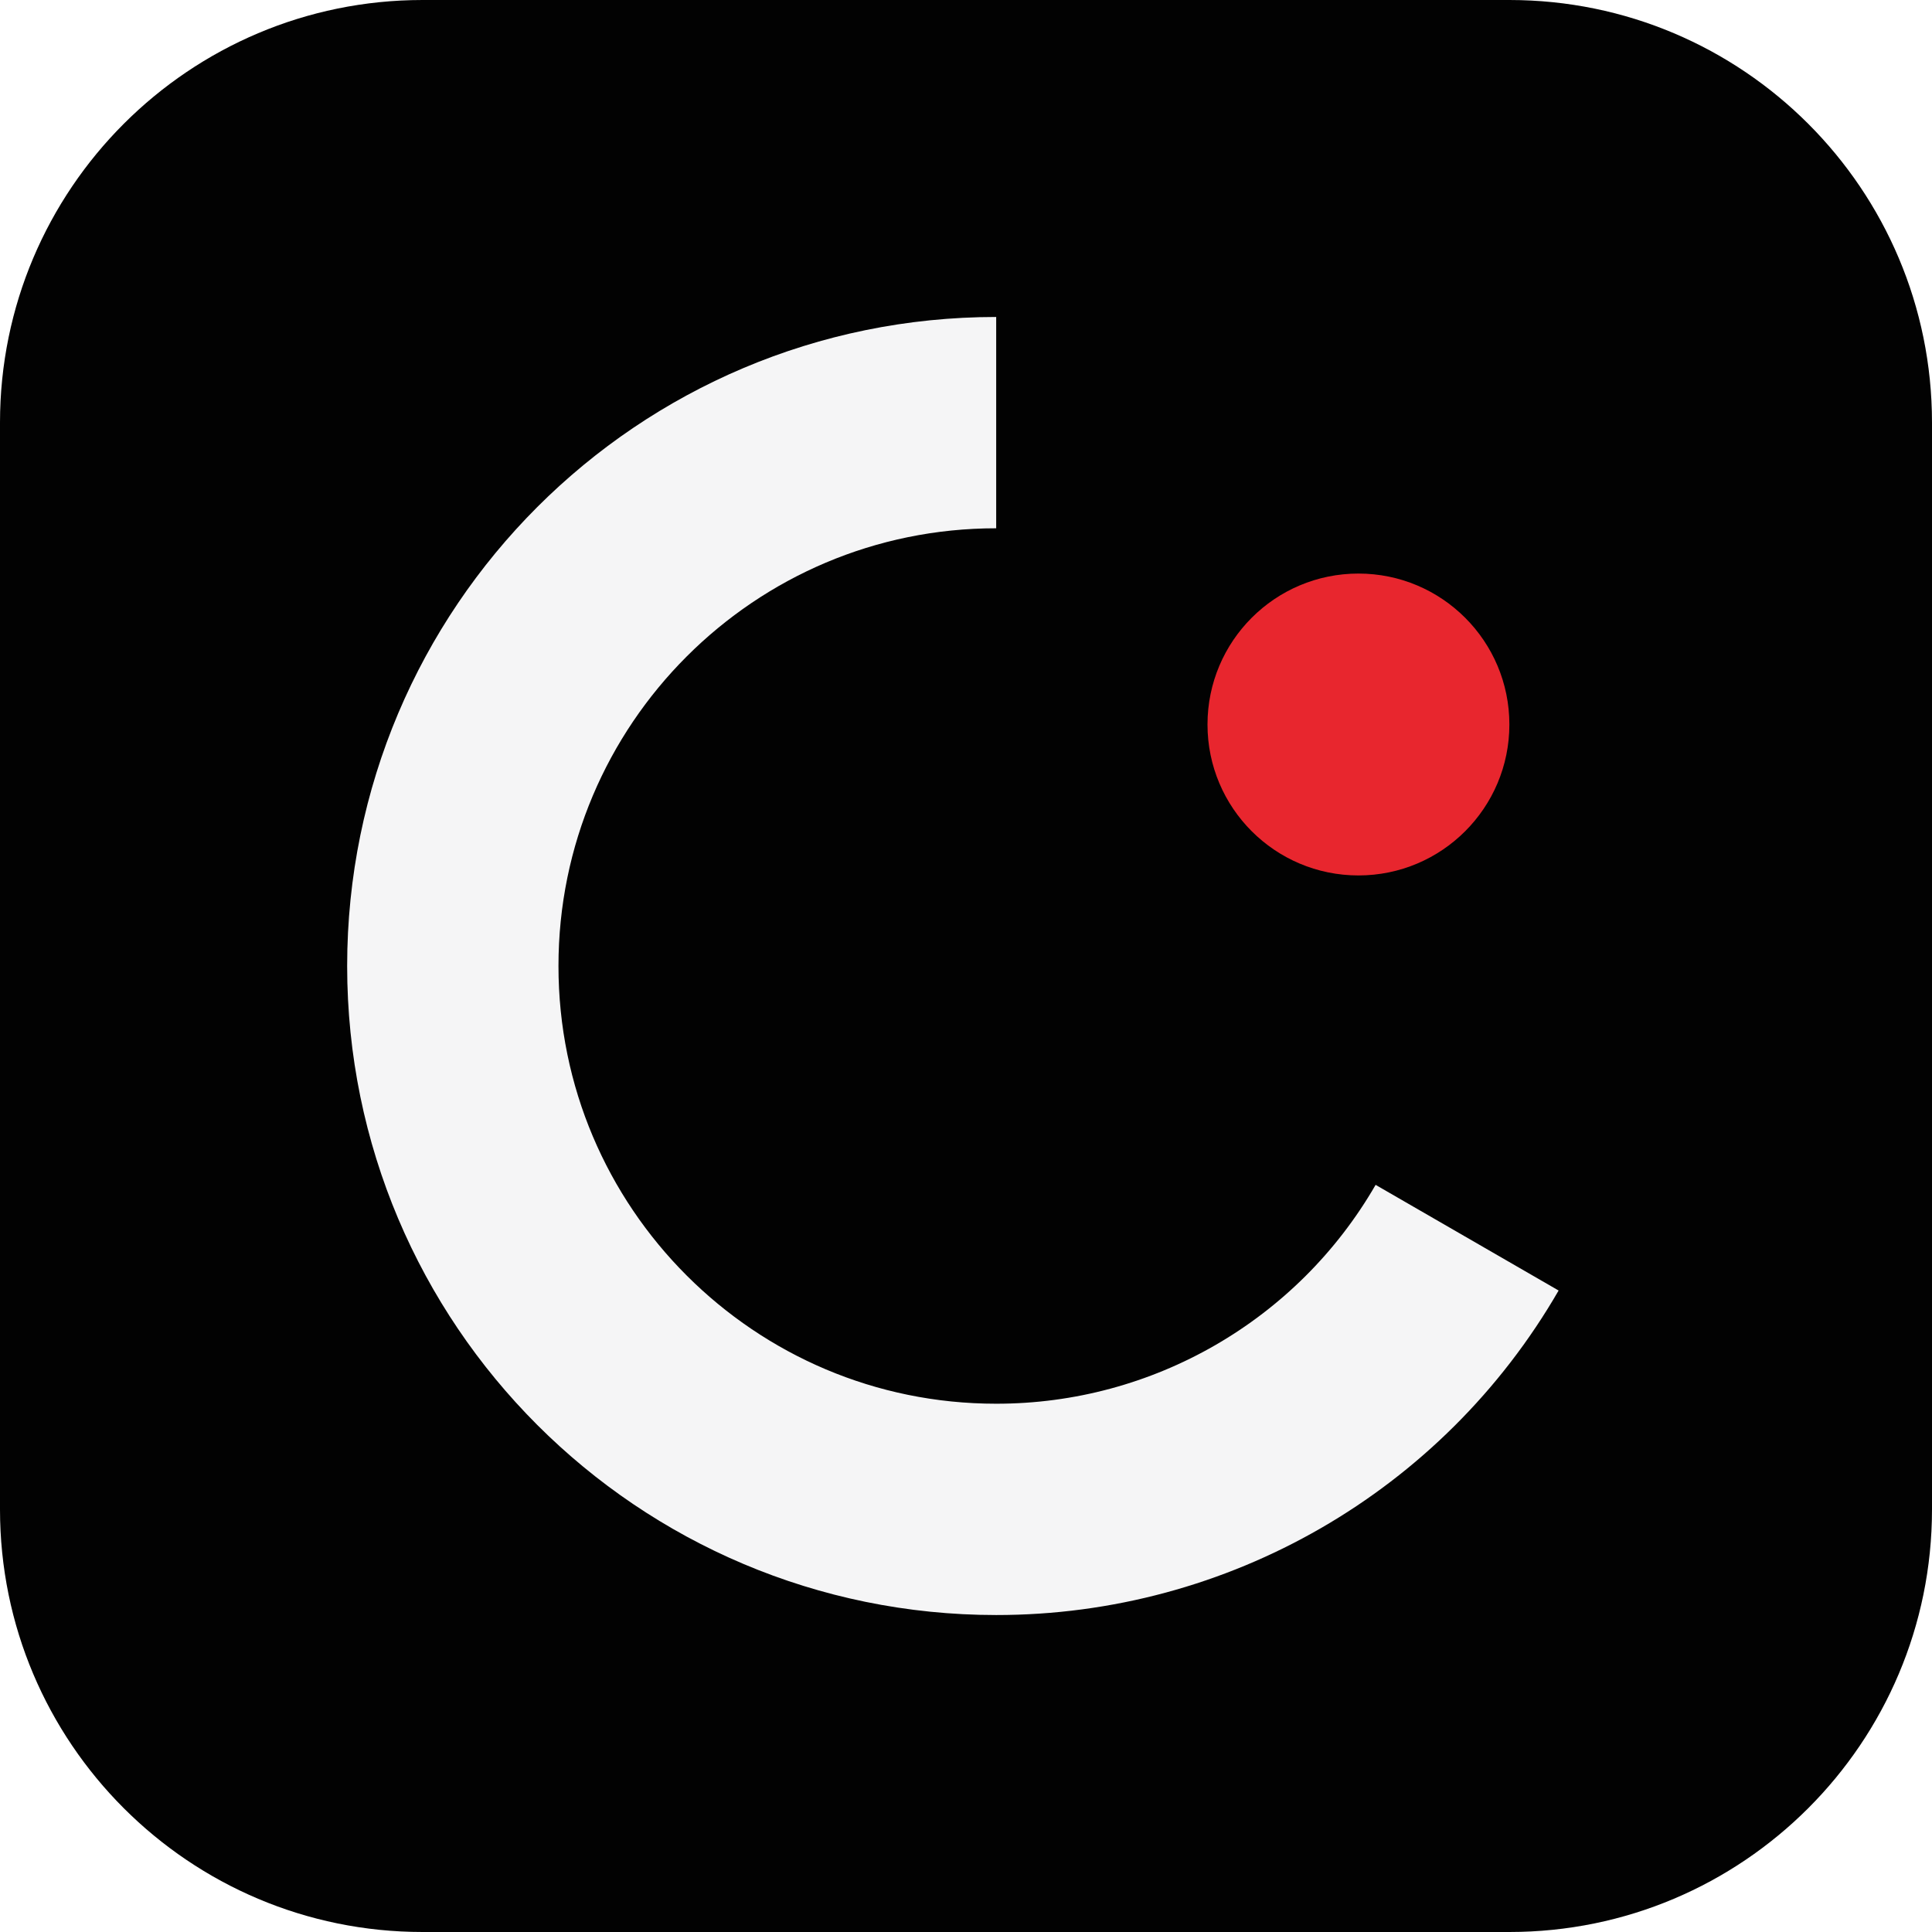
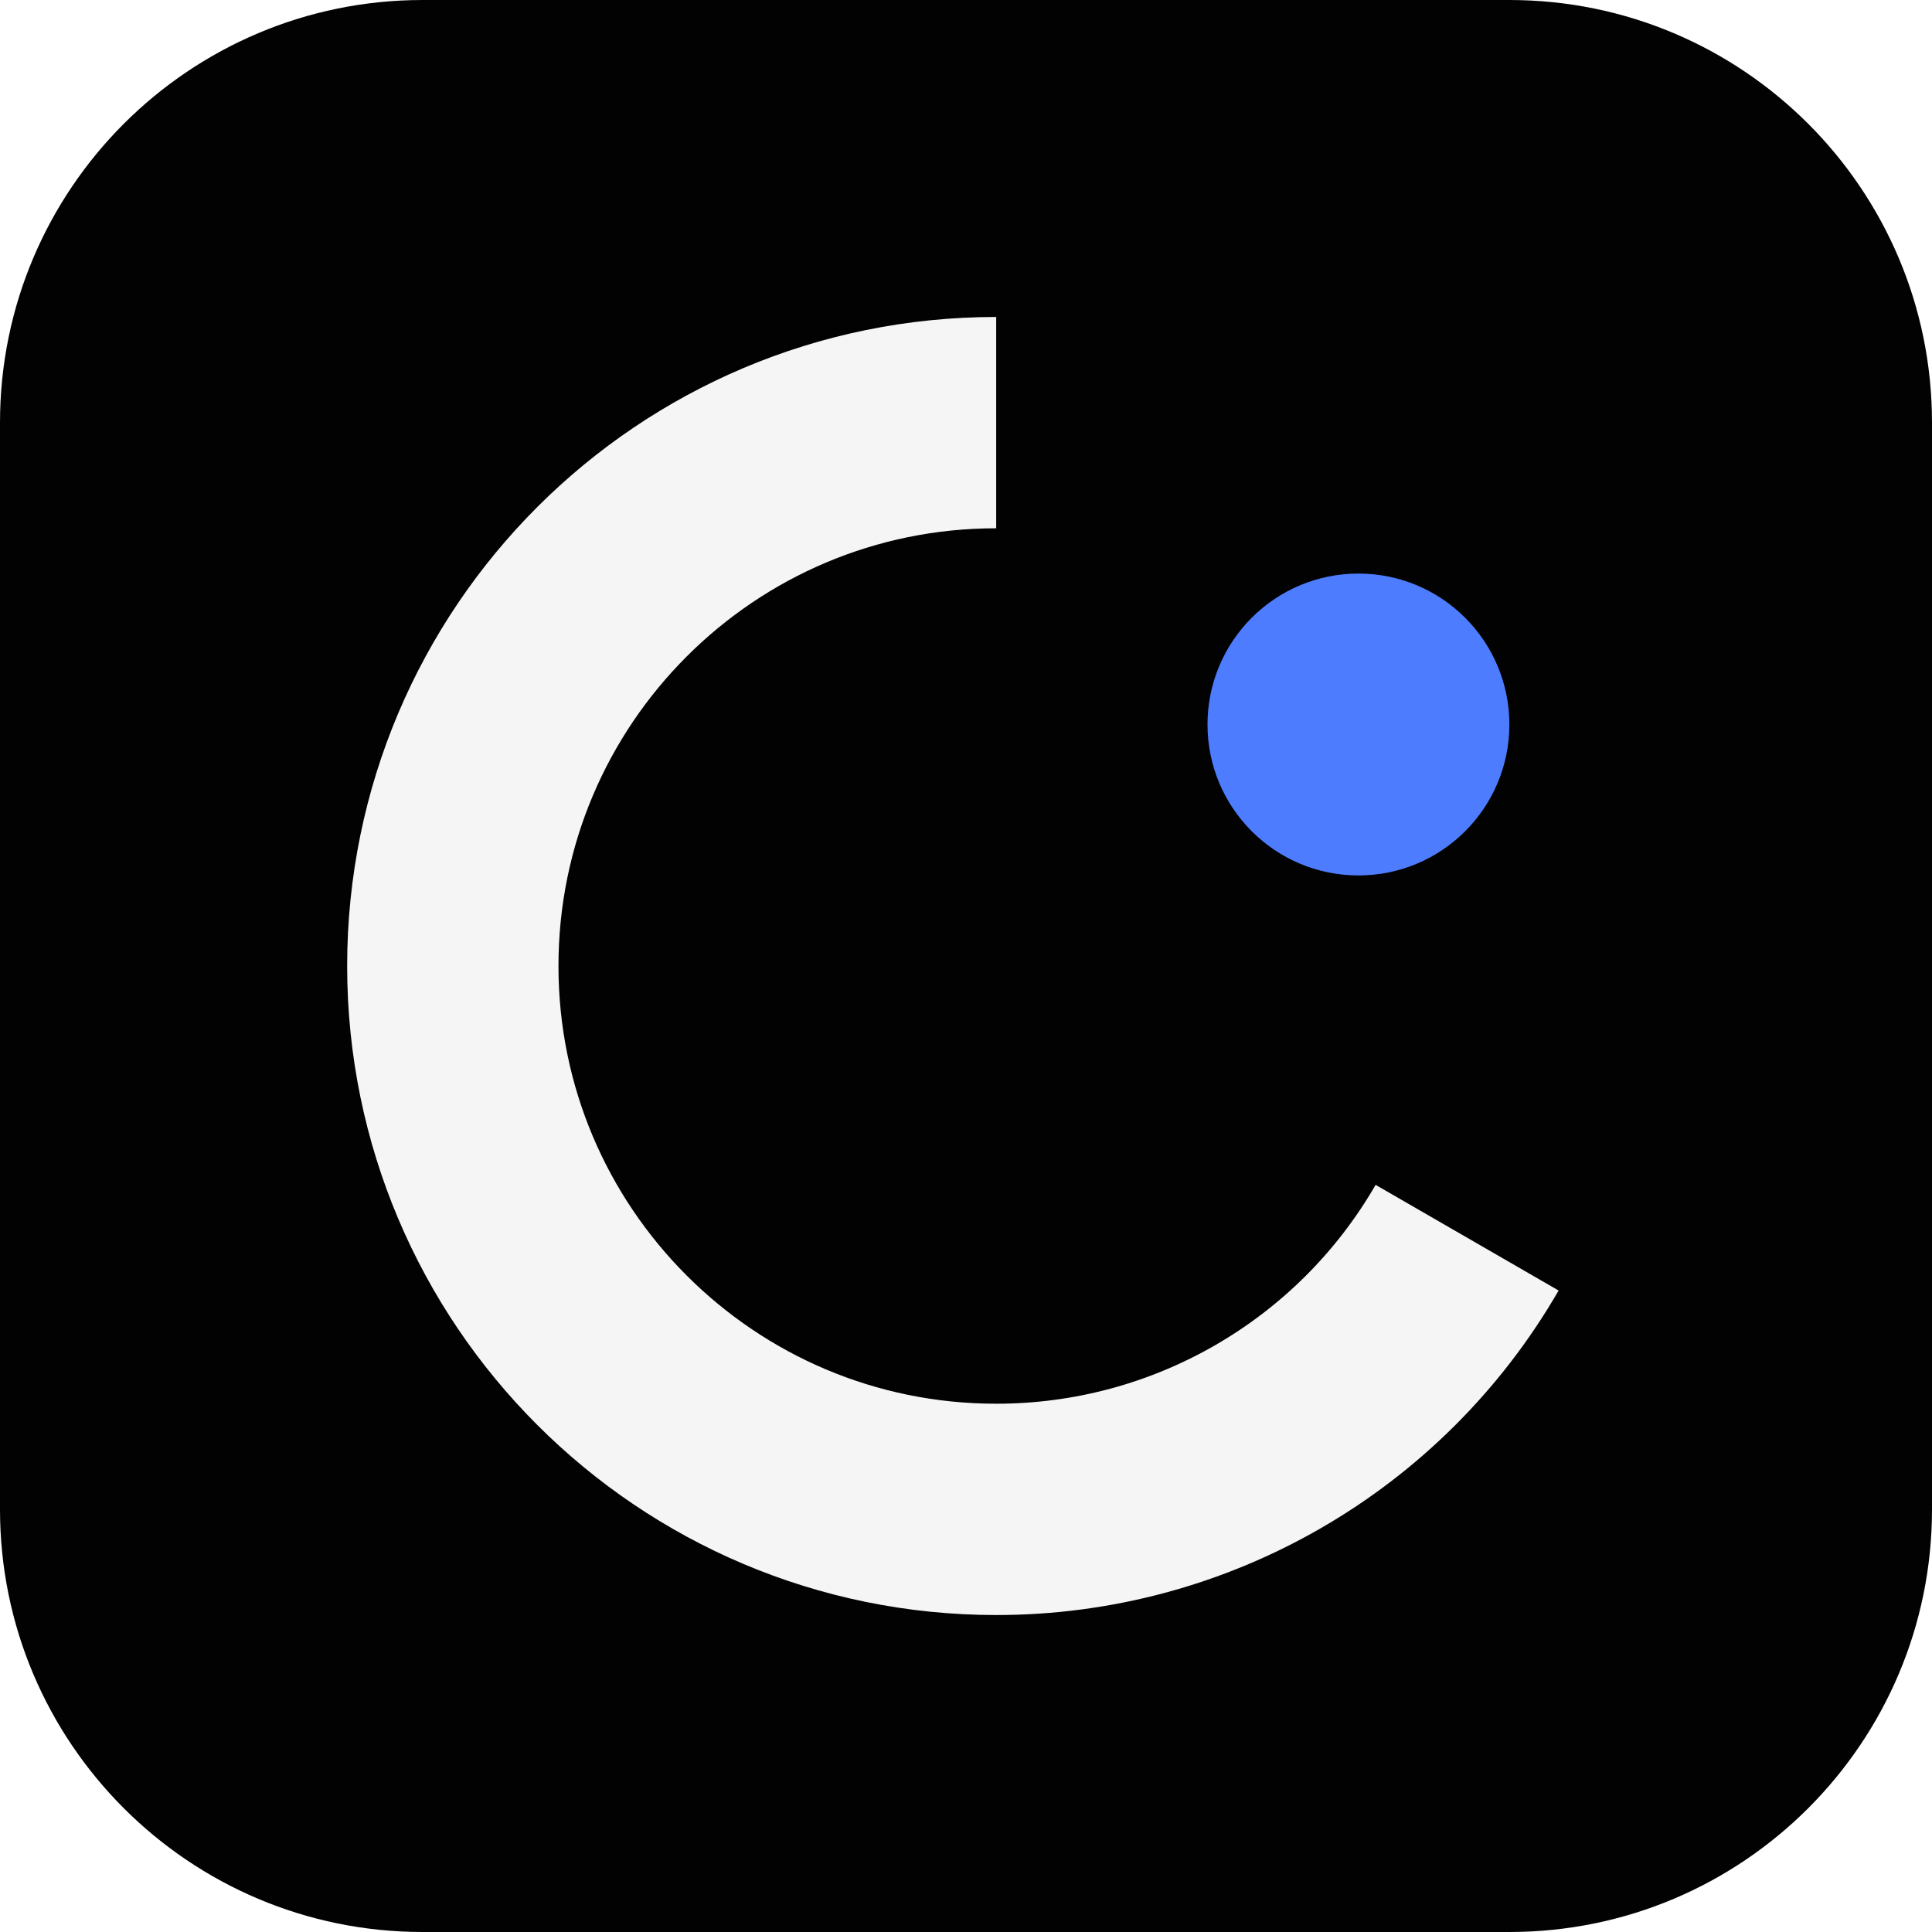
<svg xmlns="http://www.w3.org/2000/svg" viewBox="0 0 64 64" fill="none">
  <rect width="64" height="64" rx="14" fill="#020202" />
  <path d="M33 14a18 18 0 1 0 0 36 18 18 0 0 0 15.6-9" stroke="#F5F5F6" stroke-width="7" stroke-linecap="butt" />
-   <circle cx="45" cy="24" r="5" fill="#E8262E" />
+   <circle cx="45" cy="24" r="5" fill="#4D7CFF" />
</svg>
